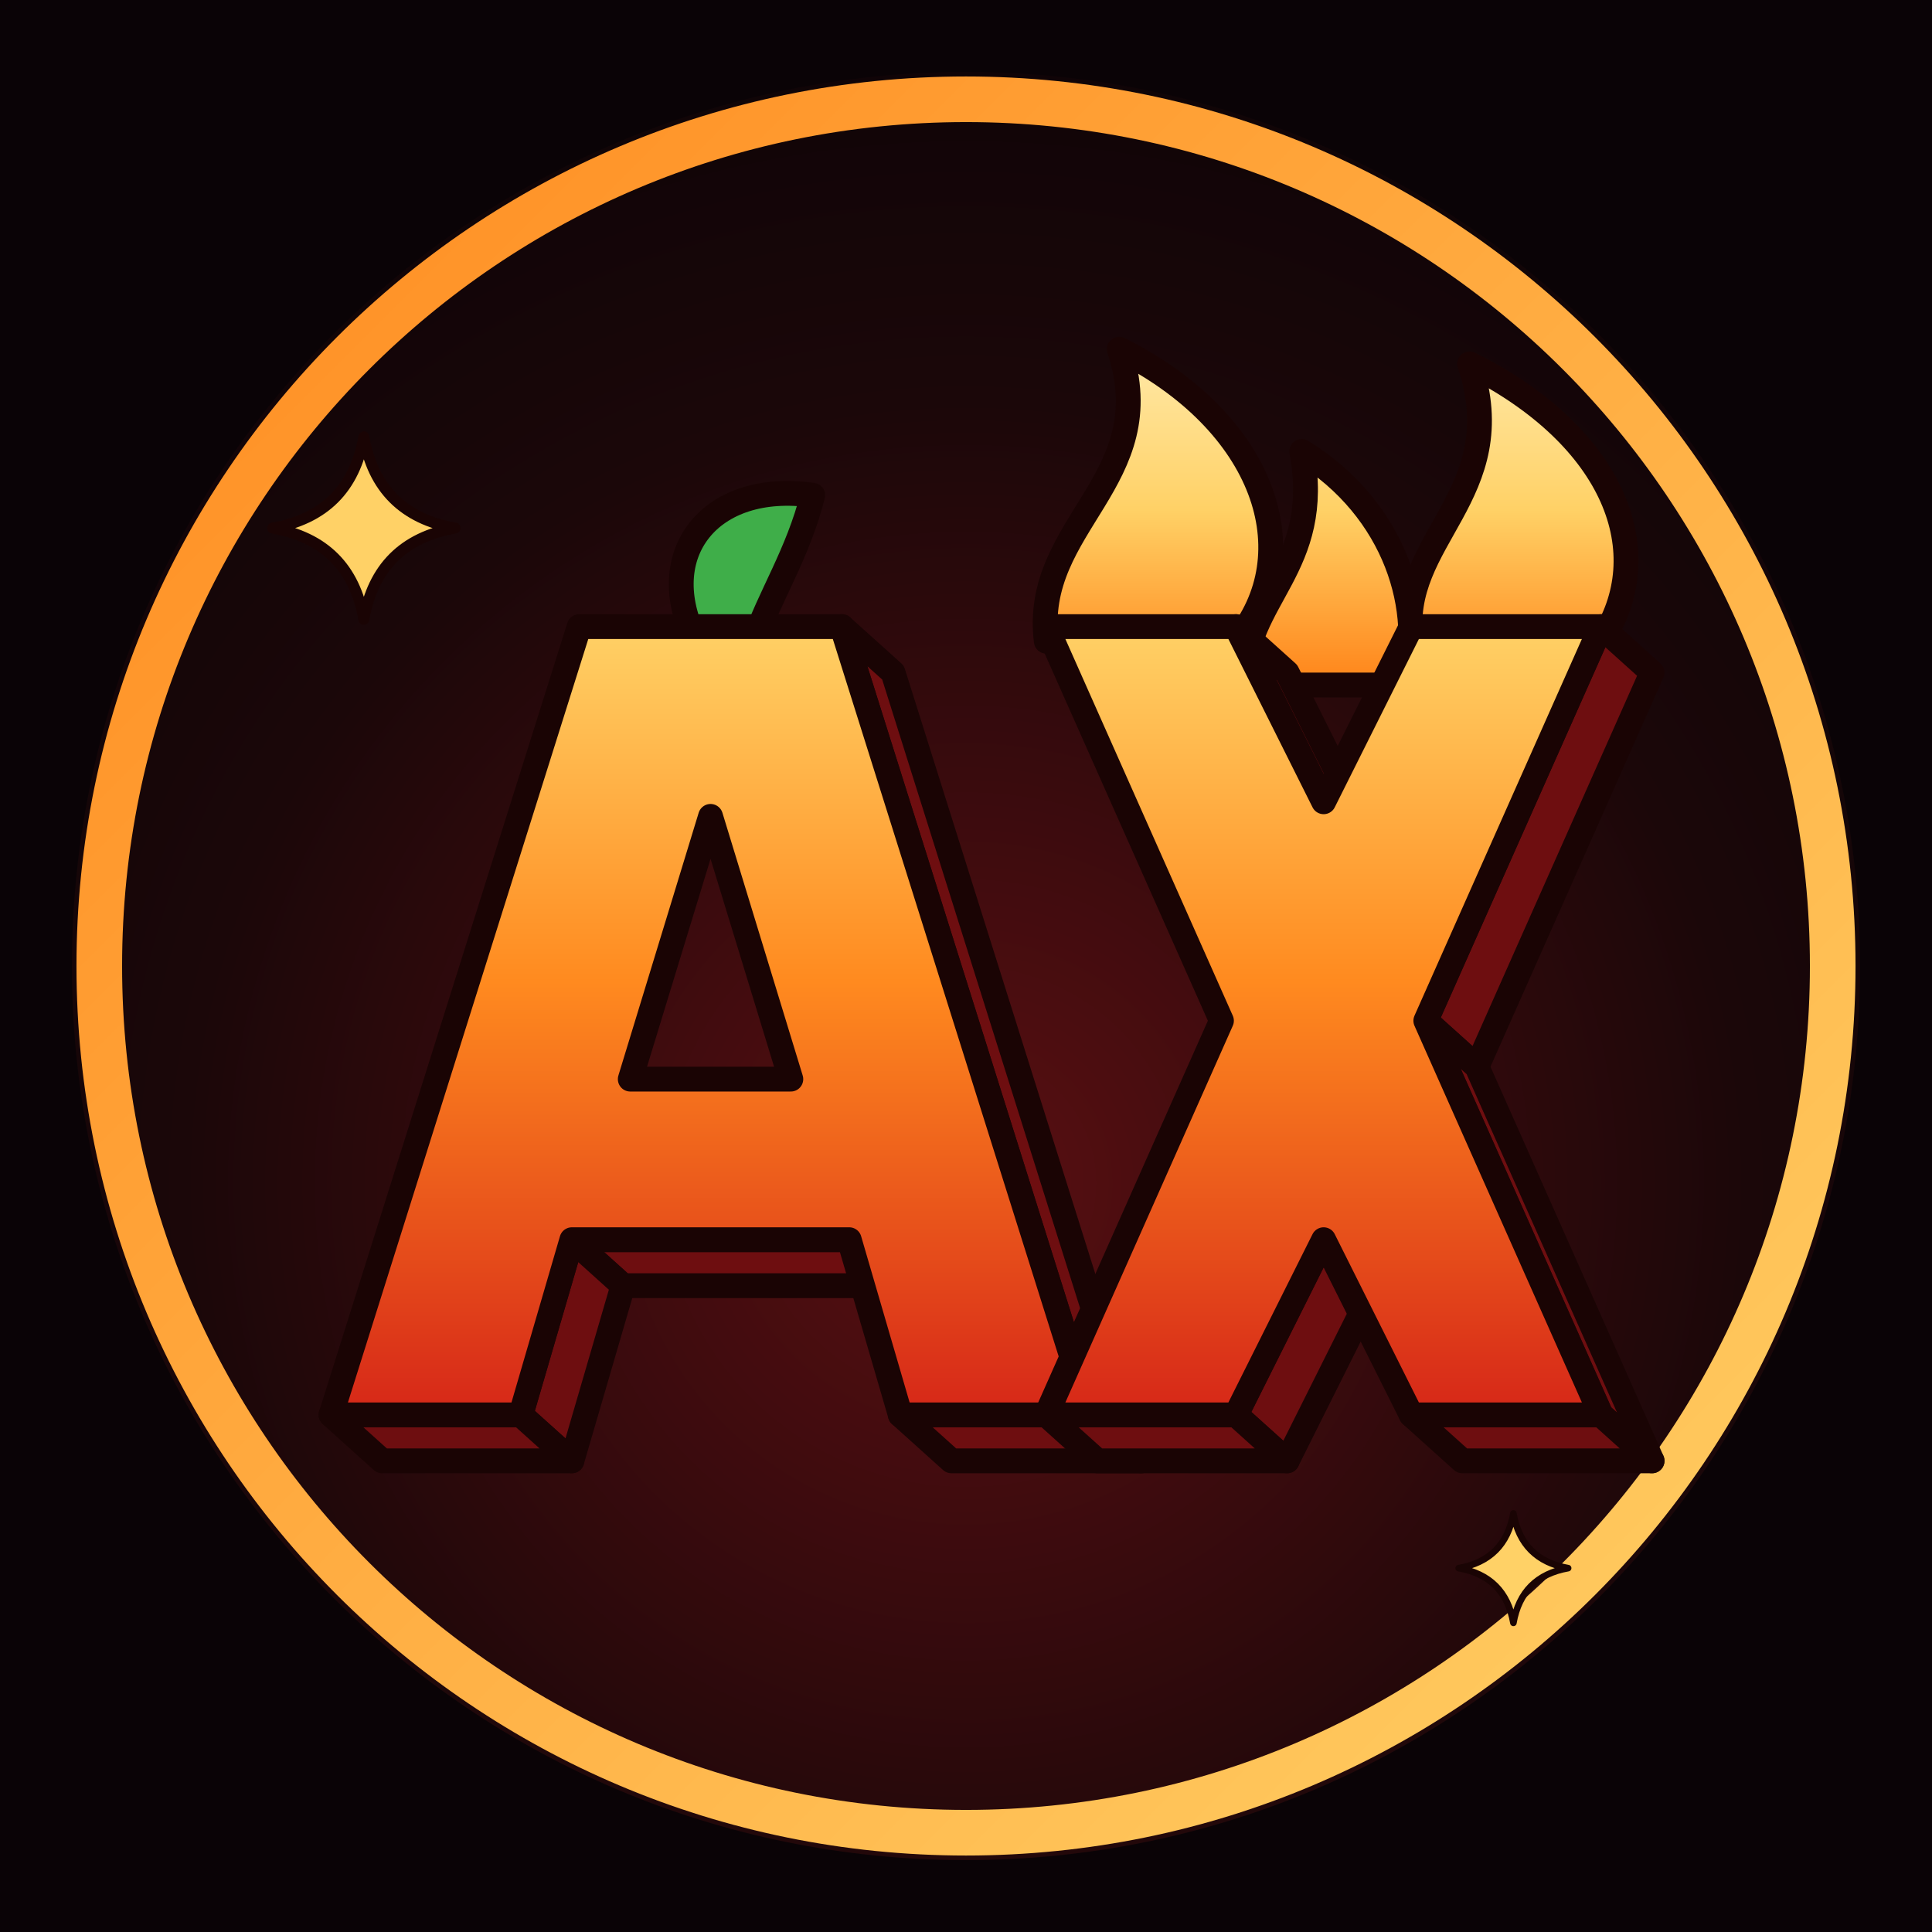
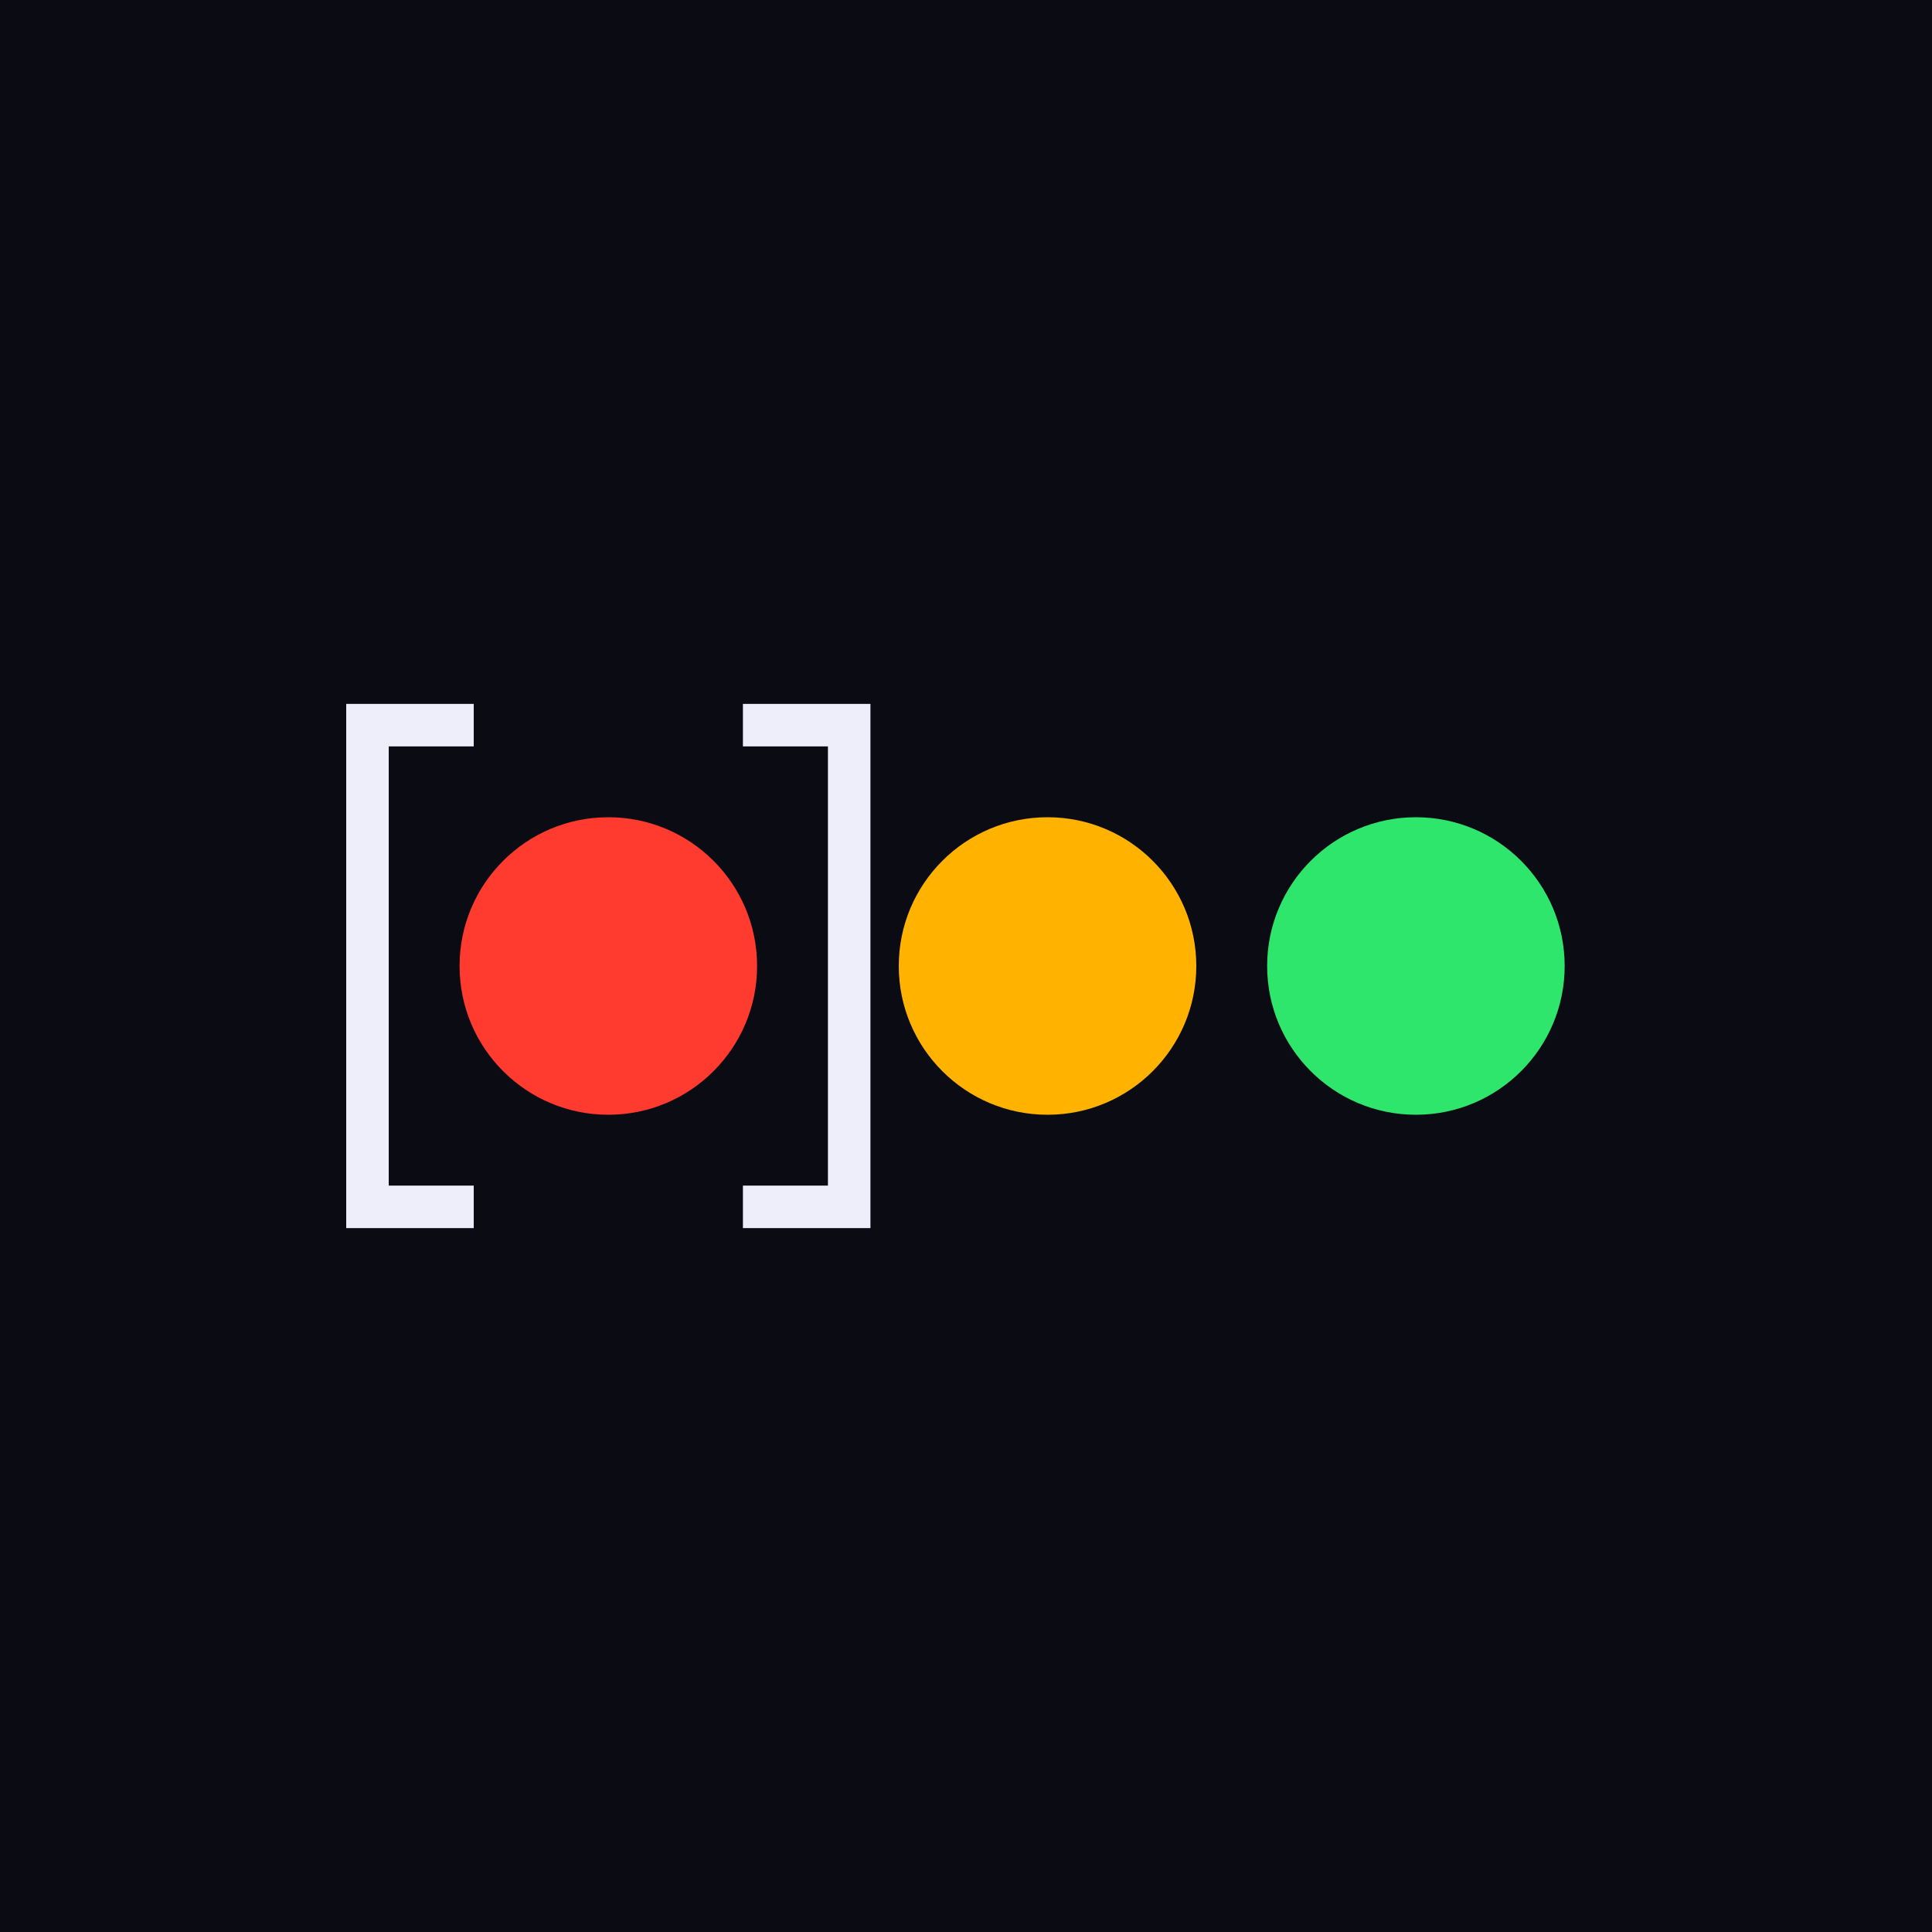
<svg xmlns="http://www.w3.org/2000/svg" viewBox="0 0 1080 1080" width="1080" height="1080">
-   <defs>
-     <radialGradient id="bgf" cx=".5" cy=".62" r=".72">
-       <stop offset="0" stop-color="#5a0f12" />
-       <stop offset=".6" stop-color="#1b0709" />
-       <stop offset="1" stop-color="#0a0306" />
-     </radialGradient>
-     <linearGradient id="fl" gradientUnits="userSpaceOnUse" x1="0" y1="42" x2="0" y2="150">
-       <stop offset="0" stop-color="#ffd166" />
-       <stop offset=".45" stop-color="#ff8a1f" />
-       <stop offset="1" stop-color="#d62718" />
-     </linearGradient>
-     <linearGradient id="fire" gradientUnits="userSpaceOnUse" x1="0" y1="4" x2="0" y2="48">
-       <stop offset="0" stop-color="#ffe9a8" />
-       <stop offset=".5" stop-color="#ffd166" />
-       <stop offset="1" stop-color="#ff8a1f" />
-     </linearGradient>
-     <linearGradient id="rg" x1="0" y1="0" x2="1" y2="1">
-       <stop offset="0" stop-color="#ff8a1f" />
-       <stop offset="1" stop-color="#ffd166" />
-     </linearGradient>
-   </defs>
-   <rect width="1080" height="1080" fill="#0a0306" />
-   <g transform="translate(540 540) scale(5.1) translate(-100 -100)">
-     <circle cx="100" cy="100" r="98" fill="url(#bgf)" />
-     <circle cx="100" cy="100" r="95" fill="none" stroke="url(#rg)" stroke-width="5" />
-     <path d="M0 -10Q1.5 -1.5 10 0Q1.5 1.5 0 10Q-1.5 1.5 -10 0Q-1.5 -1.5 0 -10Z" transform="translate(34 52) scale(1)" fill="#ffd166" stroke="#1a0404" stroke-width="1.2" stroke-linejoin="round" />
-     <path d="M0 -10Q1.5 -1.5 10 0Q1.5 1.5 0 10Q-1.5 1.5 -10 0Q-1.5 -1.5 0 -10Z" transform="translate(160 166) scale(0.6)" fill="#ffd166" stroke="#1a0404" stroke-width="1.2" stroke-linejoin="round" />
-     <g transform="translate(100 106) scale(.8) translate(-101 -96)">
-       <path d="M112 44C110 28 128 22 122 4C142 14 148 32 138 44Z" fill="url(#fire)" stroke="#1a0404" stroke-width="3.4" stroke-linejoin="round" />
-       <path d="M162 44C160 30 176 24 170 6C190 16 196 32 188 44Z" fill="url(#fire)" stroke="#1a0404" stroke-width="3.4" stroke-linejoin="round" />
-       <path d="M139 50C139 38 150 34 147 18C160 26 164 40 161 50Z" fill="url(#fire)" stroke="#1a0404" stroke-width="3.4" stroke-linejoin="round" />
-       <path d="M64 44C58 32 66 22 80 24C78 32 74 38 72 44Z" fill="#3fae49" stroke="#1a0404" stroke-width="3.4" stroke-linejoin="round" />
-       <path d="M84 42L118 150L125 156.3L91 48.3Z" fill="#6e0e10" stroke="#1a0404" stroke-width="3.4" stroke-linejoin="round" />
-       <path d="M118 150L92 150L99 156.3L125 156.3Z" fill="#6e0e10" stroke="#1a0404" stroke-width="3.4" stroke-linejoin="round" />
-       <path d="M85 126L47 126L54 132.3L92 132.3Z" fill="#6e0e10" stroke="#1a0404" stroke-width="3.4" stroke-linejoin="round" />
-       <path d="M47 126L40 150L47 156.3L54 132.3Z" fill="#6e0e10" stroke="#1a0404" stroke-width="3.4" stroke-linejoin="round" />
-       <path d="M40 150L14 150L21 156.3L47 156.3Z" fill="#6e0e10" stroke="#1a0404" stroke-width="3.4" stroke-linejoin="round" />
-       <path d="M138 42L150 66L157 72.3L145 48.3Z" fill="#6e0e10" stroke="#1a0404" stroke-width="3.4" stroke-linejoin="round" />
-       <path d="M188 42L164 96L171 102.3L195 48.3Z" fill="#6e0e10" stroke="#1a0404" stroke-width="3.4" stroke-linejoin="round" />
-       <path d="M164 96L188 150L195 156.3L171 102.3Z" fill="#6e0e10" stroke="#1a0404" stroke-width="3.4" stroke-linejoin="round" />
-       <path d="M188 150L162 150L169 156.3L195 156.3Z" fill="#6e0e10" stroke="#1a0404" stroke-width="3.4" stroke-linejoin="round" />
-       <path d="M150 126L138 150L145 156.3L157 132.3Z" fill="#6e0e10" stroke="#1a0404" stroke-width="3.4" stroke-linejoin="round" />
-       <path d="M138 150L112 150L119 156.3L145 156.3Z" fill="#6e0e10" stroke="#1a0404" stroke-width="3.4" stroke-linejoin="round" />
-       <path d="M14 150L48 42L84 42L118 150L92 150L85 126L47 126L40 150Z M55 104L77 104L66 68Z" fill="url(#fl)" fill-rule="evenodd" stroke="#1a0404" stroke-width="3.4" stroke-linejoin="round" />
-       <path d="M112 42L138 42L150 66L162 42L188 42L164 96L188 150L162 150L150 126L138 150L112 150L136 96Z" fill="url(#fl)" stroke="#1a0404" stroke-width="3.4" stroke-linejoin="round" />
-     </g>
+   <rect width="1080" height="1080" fill="#0b0b14" />
+   <g transform="translate(157.9 144.0) scale(3.96)">
+     <path d="M24 66H12V134H24 M68 66H80V134H68" fill="none" stroke="#eeeefa" stroke-width="6" stroke-linecap="square" stroke-linejoin="miter" />
+     <circle cx="46" cy="100" r="21" fill="#ff3b30" />
+     <circle cx="108" cy="100" r="21" fill="#ffb300" />
+     <circle cx="160" cy="100" r="21" fill="#2ee66b" />
  </g>
</svg>
